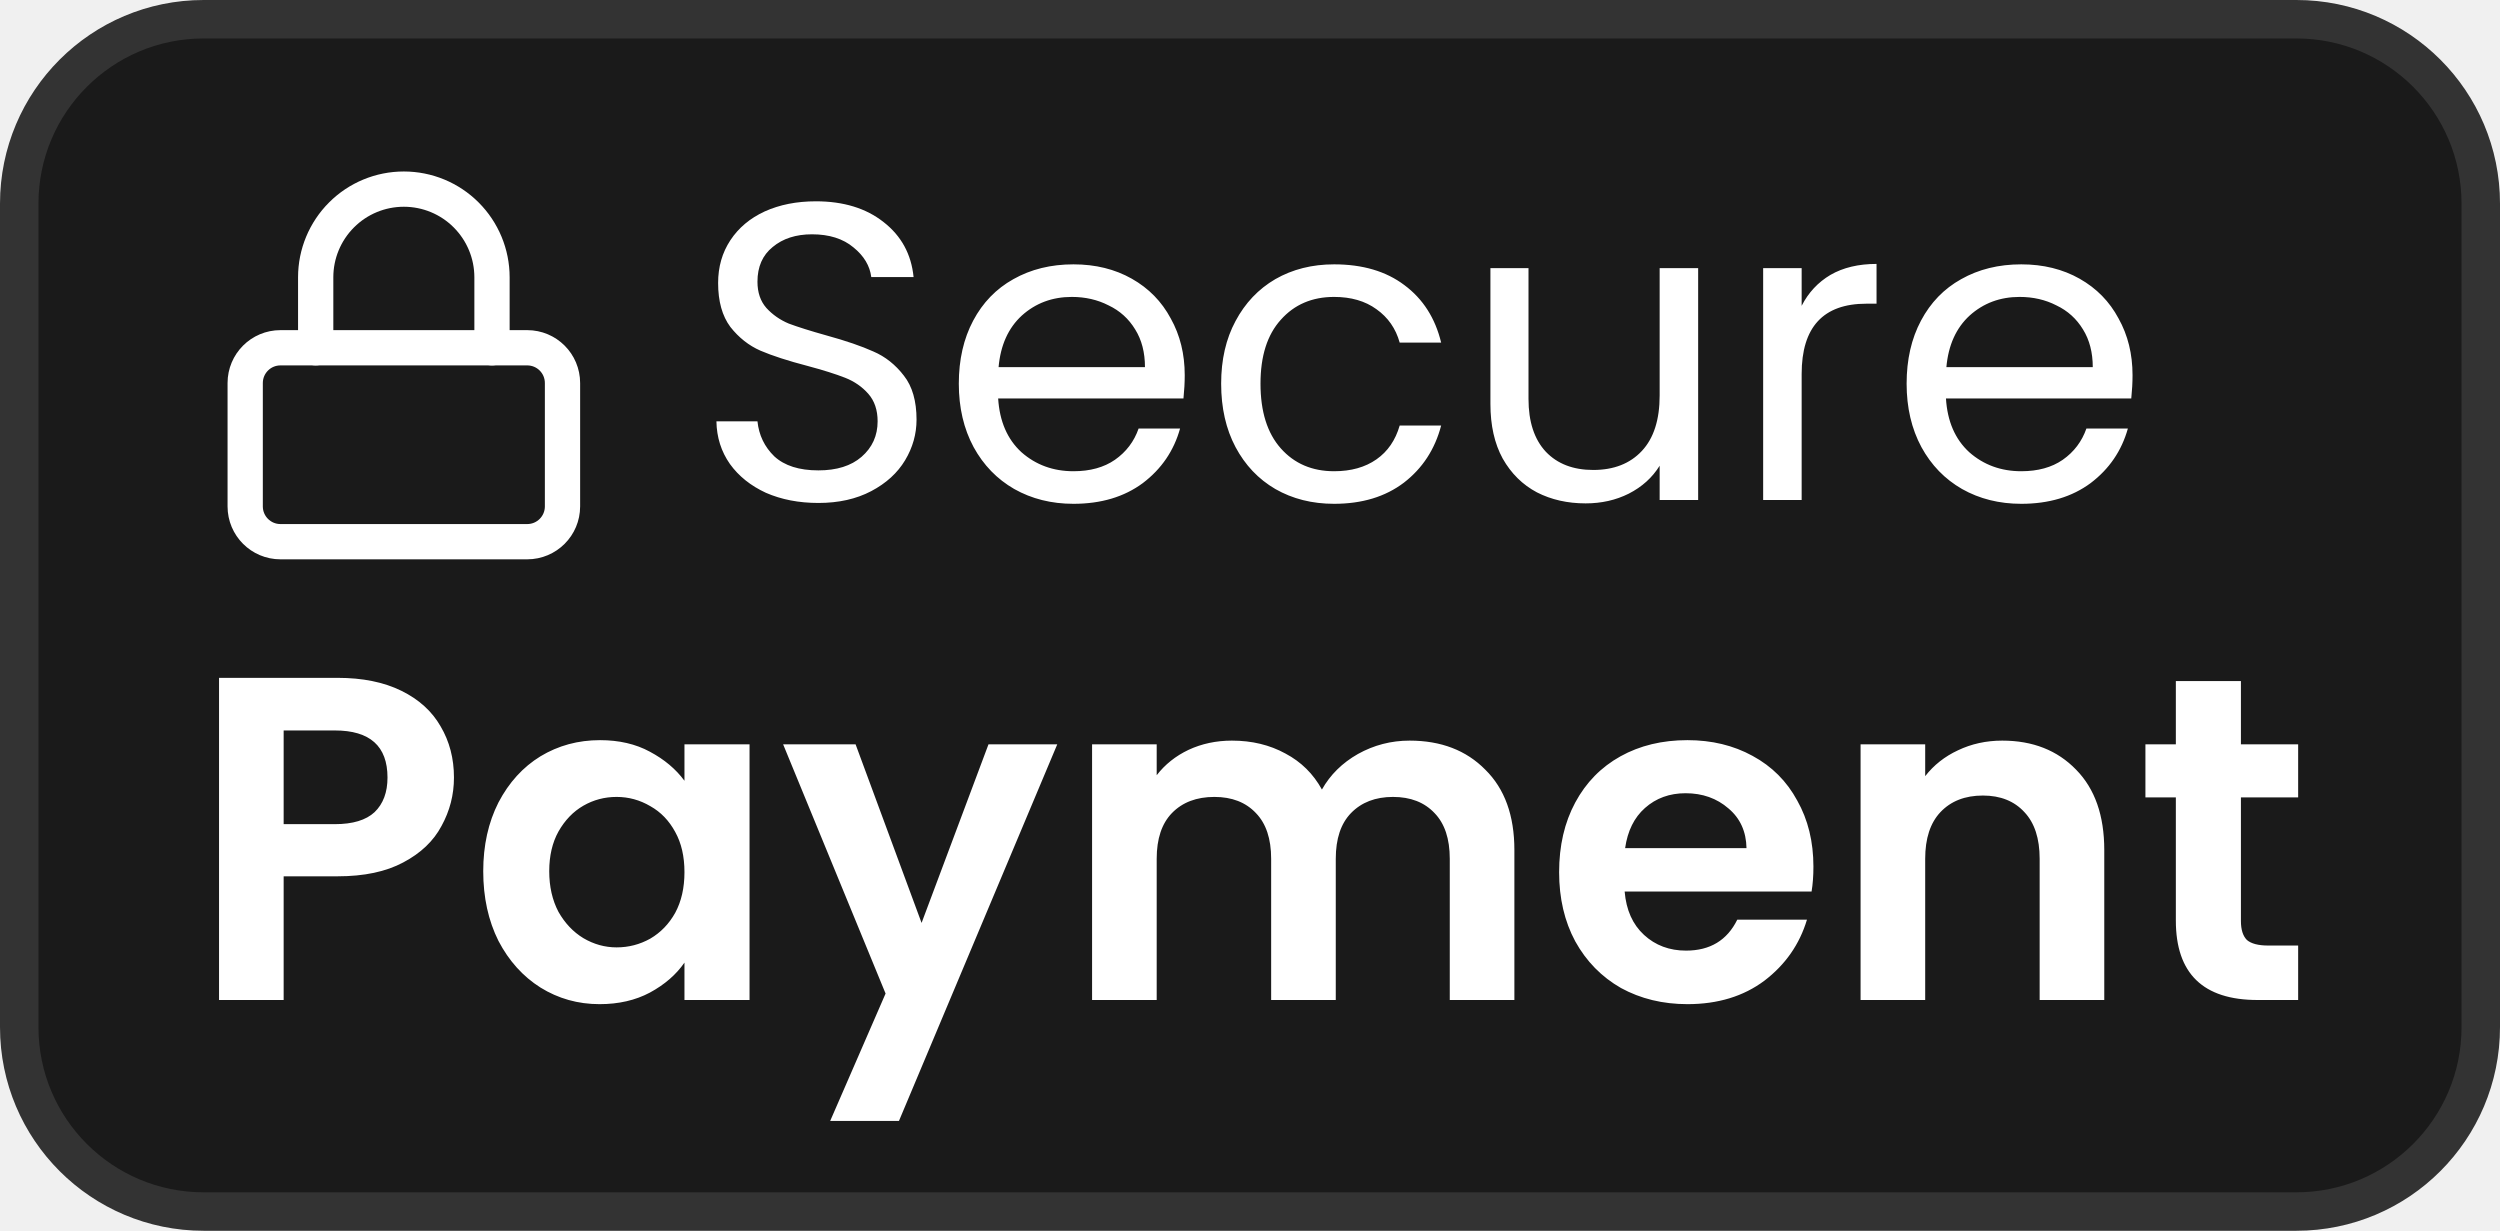
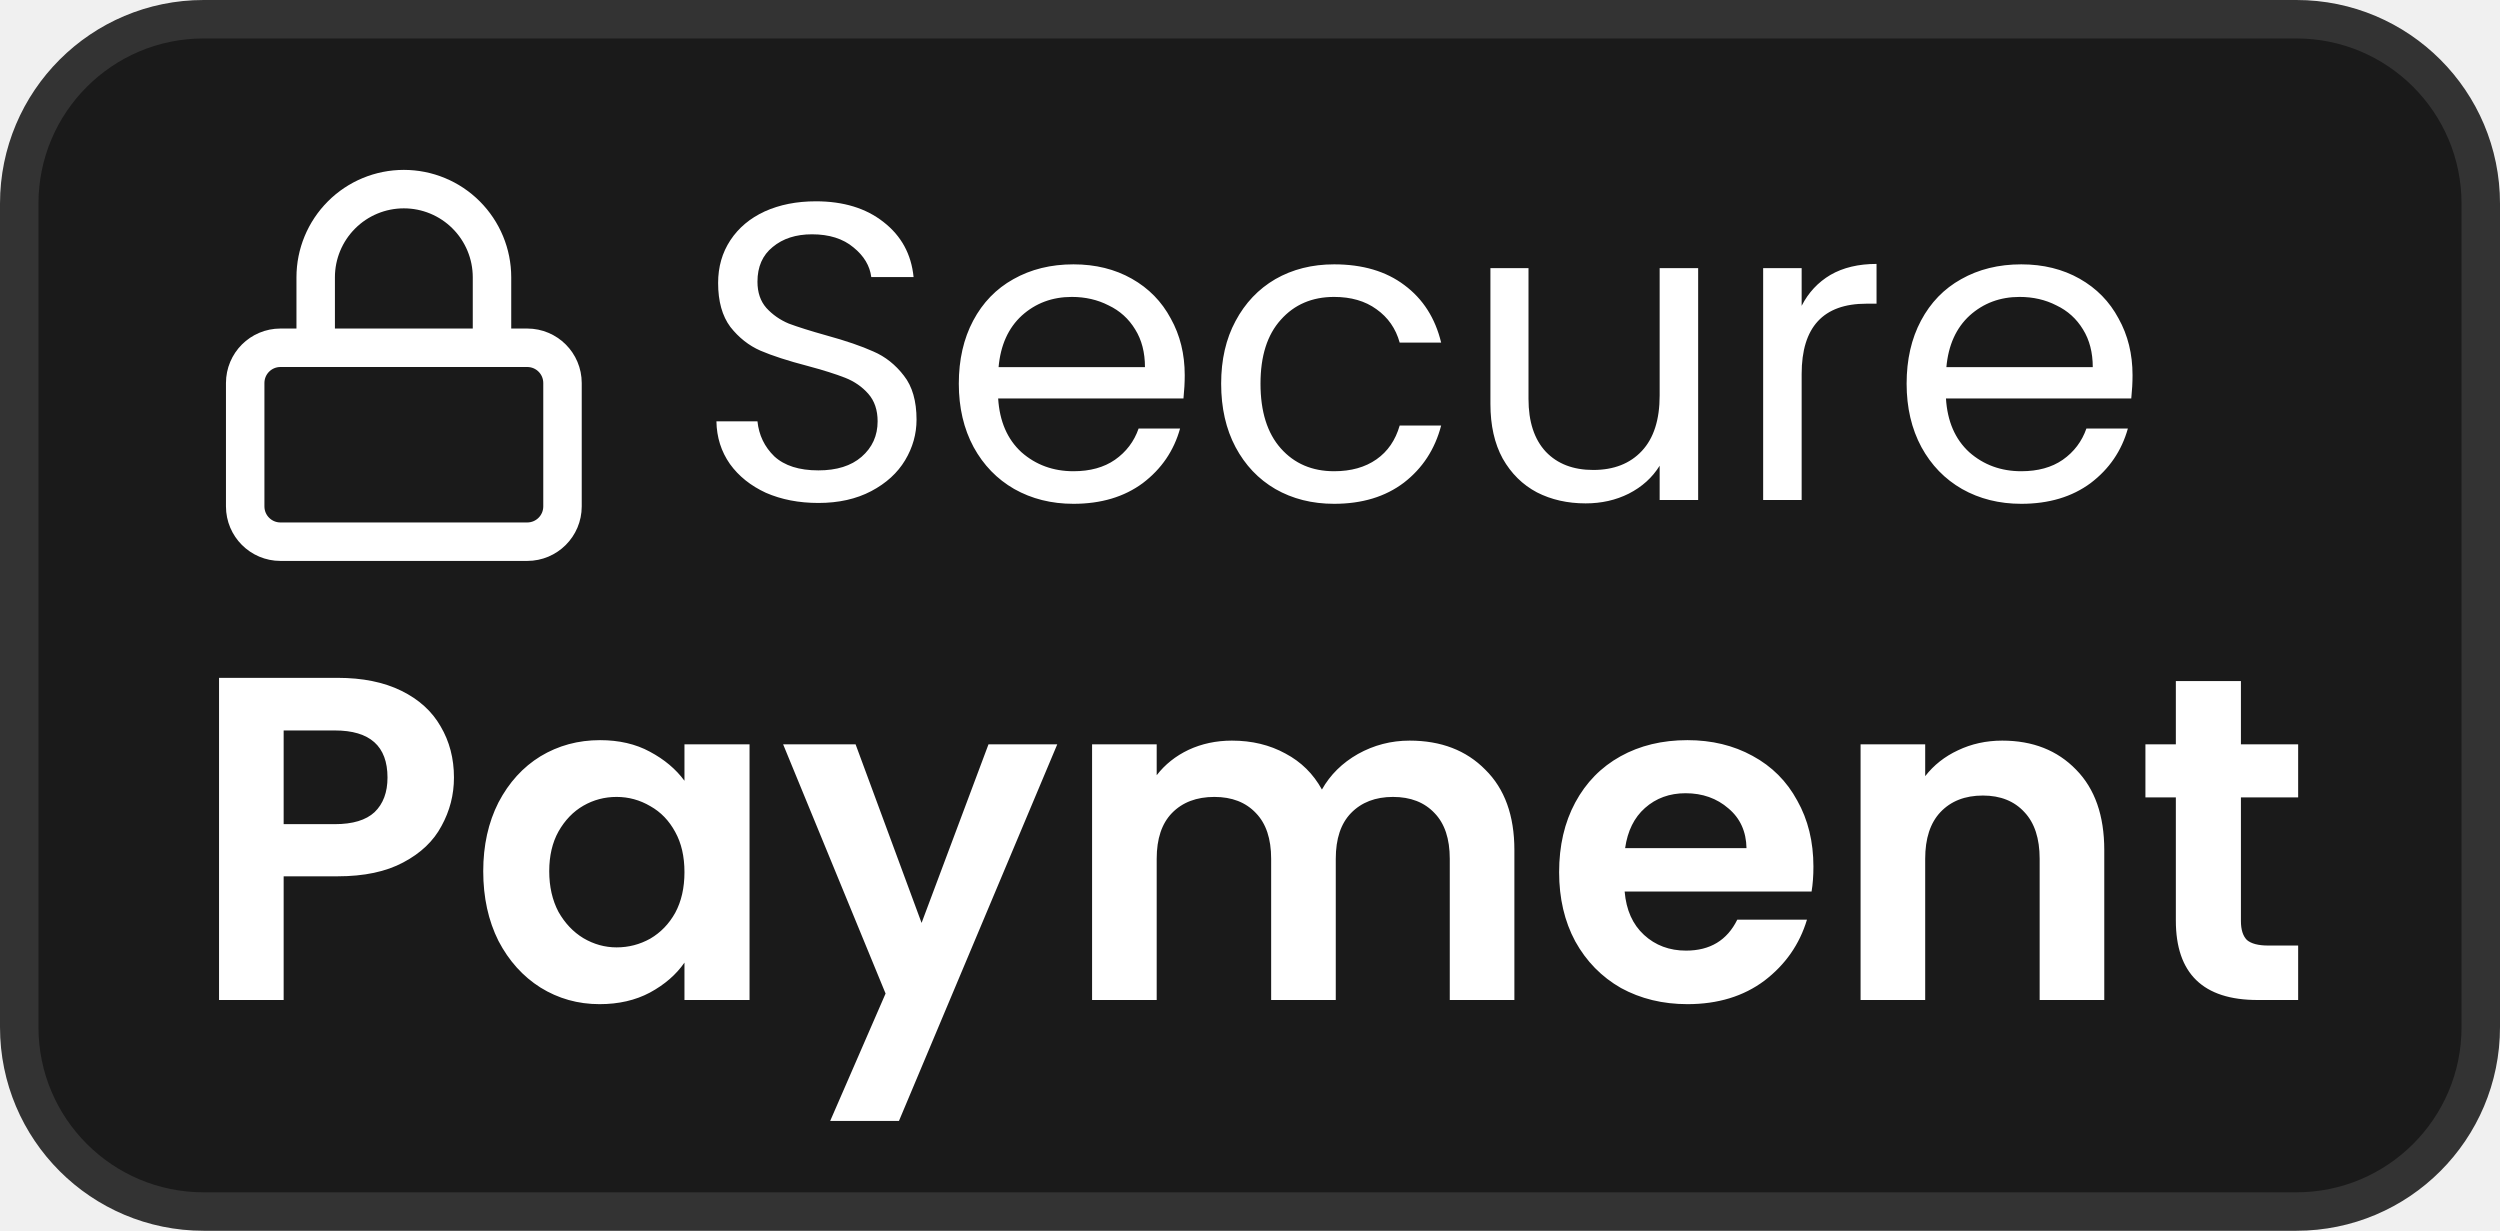
<svg xmlns="http://www.w3.org/2000/svg" width="65" height="32" viewBox="0 0 65 32" fill="none">
  <rect x="0.5" y="0.5" width="64" height="31" rx="4.794" fill="#1A1A1A" stroke="#333333" />
-   <g clip-path="url(#clip0_1966_2767)">
+   <g clipPath="url(#clip0_1966_2767)">
    <rect width="11" height="11" transform="translate(5 4)" fill="#1A1A1A" />
-     <path d="M13.708 9.042H7.292C6.785 9.042 6.375 9.452 6.375 9.959V13.167C6.375 13.673 6.785 14.084 7.292 14.084H13.708C14.215 14.084 14.625 13.673 14.625 13.167V9.959C14.625 9.452 14.215 9.042 13.708 9.042Z" stroke="white" stroke-width="0.917" stroke-linecap="round" stroke-linejoin="round" />
-     <path d="M8.208 9.042V7.209C8.208 6.601 8.45 6.018 8.88 5.588C9.309 5.158 9.892 4.917 10.5 4.917C11.108 4.917 11.691 5.158 12.12 5.588C12.55 6.018 12.792 6.601 12.792 7.209V9.042" stroke="white" stroke-width="0.917" stroke-linecap="round" stroke-linejoin="round" />
+     <path d="M13.708 9.042H7.292C6.785 9.042 6.375 9.452 6.375 9.959V13.167C6.375 13.673 6.785 14.084 7.292 14.084H13.708C14.215 14.084 14.625 13.673 14.625 13.167V9.959C14.625 9.452 14.215 9.042 13.708 9.042Z" stroke="white" strokeWidth="0.917" strokeLinecap="round" strokeLinejoin="round" />
+     <path d="M8.208 9.042V7.209C8.208 6.601 8.45 6.018 8.88 5.588C9.309 5.158 9.892 4.917 10.5 4.917C11.108 4.917 11.691 5.158 12.12 5.588C12.55 6.018 12.792 6.601 12.792 7.209V9.042" stroke="white" strokeWidth="0.917" strokeLinecap="round" strokeLinejoin="round" />
  </g>
  <path d="M21.278 13.077C20.772 13.077 20.317 12.989 19.914 12.813C19.518 12.63 19.206 12.38 18.979 12.065C18.752 11.742 18.634 11.372 18.627 10.954H19.694C19.731 11.313 19.877 11.618 20.134 11.867C20.398 12.109 20.779 12.23 21.278 12.23C21.755 12.23 22.129 12.113 22.4 11.878C22.679 11.636 22.818 11.328 22.818 10.954C22.818 10.661 22.737 10.422 22.576 10.239C22.415 10.056 22.213 9.916 21.971 9.821C21.729 9.726 21.403 9.623 20.992 9.513C20.486 9.381 20.079 9.249 19.771 9.117C19.47 8.985 19.21 8.78 18.99 8.501C18.777 8.215 18.671 7.834 18.671 7.357C18.671 6.939 18.777 6.569 18.99 6.246C19.203 5.923 19.5 5.674 19.881 5.498C20.27 5.322 20.713 5.234 21.212 5.234C21.931 5.234 22.517 5.414 22.972 5.773C23.434 6.132 23.694 6.609 23.753 7.203H22.653C22.616 6.91 22.462 6.653 22.191 6.433C21.92 6.206 21.56 6.092 21.113 6.092C20.695 6.092 20.354 6.202 20.09 6.422C19.826 6.635 19.694 6.935 19.694 7.324C19.694 7.603 19.771 7.83 19.925 8.006C20.086 8.182 20.281 8.318 20.508 8.413C20.743 8.501 21.069 8.604 21.487 8.721C21.993 8.86 22.4 9 22.708 9.139C23.016 9.271 23.28 9.48 23.5 9.766C23.72 10.045 23.83 10.426 23.83 10.91C23.83 11.284 23.731 11.636 23.533 11.966C23.335 12.296 23.042 12.564 22.653 12.769C22.264 12.974 21.806 13.077 21.278 13.077ZM30.803 9.755C30.803 9.946 30.792 10.147 30.77 10.36H25.952C25.989 10.954 26.19 11.42 26.557 11.757C26.931 12.087 27.382 12.252 27.91 12.252C28.343 12.252 28.702 12.153 28.988 11.955C29.281 11.75 29.487 11.478 29.604 11.141H30.682C30.521 11.72 30.198 12.193 29.714 12.56C29.23 12.919 28.629 13.099 27.91 13.099C27.338 13.099 26.825 12.971 26.37 12.714C25.923 12.457 25.571 12.094 25.314 11.625C25.057 11.148 24.929 10.598 24.929 9.975C24.929 9.352 25.054 8.805 25.303 8.336C25.552 7.867 25.901 7.507 26.348 7.258C26.803 7.001 27.323 6.873 27.91 6.873C28.482 6.873 28.988 6.998 29.428 7.247C29.868 7.496 30.205 7.841 30.44 8.281C30.682 8.714 30.803 9.205 30.803 9.755ZM29.769 9.546C29.769 9.165 29.685 8.838 29.516 8.567C29.347 8.288 29.116 8.079 28.823 7.94C28.537 7.793 28.218 7.72 27.866 7.72C27.36 7.72 26.927 7.881 26.568 8.204C26.216 8.527 26.014 8.974 25.963 9.546H29.769ZM31.75 9.975C31.75 9.352 31.875 8.809 32.124 8.347C32.374 7.878 32.718 7.515 33.158 7.258C33.606 7.001 34.115 6.873 34.687 6.873C35.428 6.873 36.037 7.053 36.513 7.412C36.997 7.771 37.316 8.27 37.47 8.908H36.392C36.29 8.541 36.088 8.252 35.787 8.039C35.494 7.826 35.127 7.72 34.687 7.72C34.115 7.72 33.653 7.918 33.301 8.314C32.949 8.703 32.773 9.256 32.773 9.975C32.773 10.701 32.949 11.262 33.301 11.658C33.653 12.054 34.115 12.252 34.687 12.252C35.127 12.252 35.494 12.149 35.787 11.944C36.081 11.739 36.282 11.445 36.392 11.064H37.47C37.309 11.68 36.986 12.175 36.502 12.549C36.018 12.916 35.413 13.099 34.687 13.099C34.115 13.099 33.606 12.971 33.158 12.714C32.718 12.457 32.374 12.094 32.124 11.625C31.875 11.156 31.75 10.606 31.75 9.975ZM44.152 6.972V13H43.151V12.109C42.96 12.417 42.693 12.659 42.348 12.835C42.011 13.004 41.637 13.088 41.226 13.088C40.757 13.088 40.335 12.993 39.961 12.802C39.587 12.604 39.29 12.311 39.07 11.922C38.857 11.533 38.751 11.06 38.751 10.503V6.972H39.741V10.371C39.741 10.965 39.891 11.423 40.192 11.746C40.493 12.061 40.903 12.219 41.424 12.219C41.959 12.219 42.381 12.054 42.689 11.724C42.997 11.394 43.151 10.914 43.151 10.283V6.972H44.152ZM46.843 7.951C47.019 7.606 47.269 7.339 47.591 7.148C47.921 6.957 48.321 6.862 48.79 6.862V7.896H48.526C47.404 7.896 46.843 8.505 46.843 9.722V13H45.842V6.972H46.843V7.951ZM55.446 9.755C55.446 9.946 55.435 10.147 55.413 10.36H50.595C50.631 10.954 50.833 11.42 51.2 11.757C51.574 12.087 52.025 12.252 52.553 12.252C52.985 12.252 53.345 12.153 53.631 11.955C53.924 11.75 54.129 11.478 54.247 11.141H55.325C55.163 11.72 54.841 12.193 54.357 12.56C53.873 12.919 53.271 13.099 52.553 13.099C51.981 13.099 51.467 12.971 51.013 12.714C50.565 12.457 50.213 12.094 49.957 11.625C49.7 11.148 49.572 10.598 49.572 9.975C49.572 9.352 49.696 8.805 49.946 8.336C50.195 7.867 50.543 7.507 50.991 7.258C51.445 7.001 51.966 6.873 52.553 6.873C53.125 6.873 53.631 6.998 54.071 7.247C54.511 7.496 54.848 7.841 55.083 8.281C55.325 8.714 55.446 9.205 55.446 9.755ZM54.412 9.546C54.412 9.165 54.327 8.838 54.159 8.567C53.99 8.288 53.759 8.079 53.466 7.94C53.18 7.793 52.861 7.72 52.509 7.72C52.003 7.72 51.57 7.881 51.211 8.204C50.859 8.527 50.657 8.974 50.606 9.546H54.412Z" fill="white" />
  <path d="M11.803 20.216C11.803 20.664 11.695 21.084 11.479 21.476C11.271 21.868 10.939 22.184 10.483 22.424C10.035 22.664 9.467 22.784 8.779 22.784H7.375V26H5.695V17.624H8.779C9.427 17.624 9.979 17.736 10.435 17.96C10.891 18.184 11.231 18.492 11.455 18.884C11.687 19.276 11.803 19.72 11.803 20.216ZM8.707 21.428C9.171 21.428 9.515 21.324 9.739 21.116C9.963 20.9 10.075 20.6 10.075 20.216C10.075 19.4 9.619 18.992 8.707 18.992H7.375V21.428H8.707ZM12.564 22.652C12.564 21.98 12.696 21.384 12.96 20.864C13.232 20.344 13.596 19.944 14.052 19.664C14.516 19.384 15.032 19.244 15.6 19.244C16.096 19.244 16.528 19.344 16.896 19.544C17.272 19.744 17.572 19.996 17.796 20.3V19.352H19.488V26H17.796V25.028C17.58 25.34 17.28 25.6 16.896 25.808C16.52 26.008 16.084 26.108 15.588 26.108C15.028 26.108 14.516 25.964 14.052 25.676C13.596 25.388 13.232 24.984 12.96 24.464C12.696 23.936 12.564 23.332 12.564 22.652ZM17.796 22.676C17.796 22.268 17.716 21.92 17.556 21.632C17.396 21.336 17.18 21.112 16.908 20.96C16.636 20.8 16.344 20.72 16.032 20.72C15.72 20.72 15.432 20.796 15.168 20.948C14.904 21.1 14.688 21.324 14.52 21.62C14.36 21.908 14.28 22.252 14.28 22.652C14.28 23.052 14.36 23.404 14.52 23.708C14.688 24.004 14.904 24.232 15.168 24.392C15.44 24.552 15.728 24.632 16.032 24.632C16.344 24.632 16.636 24.556 16.908 24.404C17.18 24.244 17.396 24.02 17.556 23.732C17.716 23.436 17.796 23.084 17.796 22.676ZM27.489 19.352L23.373 29.144H21.585L23.025 25.832L20.361 19.352H22.245L23.961 23.996L25.701 19.352H27.489ZM36.65 19.256C37.466 19.256 38.122 19.508 38.618 20.012C39.122 20.508 39.374 21.204 39.374 22.1V26H37.694V22.328C37.694 21.808 37.562 21.412 37.298 21.14C37.034 20.86 36.674 20.72 36.218 20.72C35.762 20.72 35.398 20.86 35.126 21.14C34.862 21.412 34.73 21.808 34.73 22.328V26H33.05V22.328C33.05 21.808 32.918 21.412 32.654 21.14C32.39 20.86 32.03 20.72 31.574 20.72C31.11 20.72 30.742 20.86 30.47 21.14C30.206 21.412 30.074 21.808 30.074 22.328V26H28.394V19.352H30.074V20.156C30.29 19.876 30.566 19.656 30.902 19.496C31.246 19.336 31.622 19.256 32.03 19.256C32.55 19.256 33.014 19.368 33.422 19.592C33.83 19.808 34.146 20.12 34.37 20.528C34.586 20.144 34.898 19.836 35.306 19.604C35.722 19.372 36.17 19.256 36.65 19.256ZM47.149 22.532C47.149 22.772 47.133 22.988 47.101 23.18H42.241C42.281 23.66 42.449 24.036 42.745 24.308C43.041 24.58 43.405 24.716 43.837 24.716C44.461 24.716 44.905 24.448 45.169 23.912H46.981C46.789 24.552 46.421 25.08 45.877 25.496C45.333 25.904 44.665 26.108 43.873 26.108C43.233 26.108 42.657 25.968 42.145 25.688C41.641 25.4 41.245 24.996 40.957 24.476C40.677 23.956 40.537 23.356 40.537 22.676C40.537 21.988 40.677 21.384 40.957 20.864C41.237 20.344 41.629 19.944 42.133 19.664C42.637 19.384 43.217 19.244 43.873 19.244C44.505 19.244 45.069 19.38 45.565 19.652C46.069 19.924 46.457 20.312 46.729 20.816C47.009 21.312 47.149 21.884 47.149 22.532ZM45.409 22.052C45.401 21.62 45.245 21.276 44.941 21.02C44.637 20.756 44.265 20.624 43.825 20.624C43.409 20.624 43.057 20.752 42.769 21.008C42.489 21.256 42.317 21.604 42.253 22.052H45.409ZM52.059 19.256C52.851 19.256 53.491 19.508 53.979 20.012C54.467 20.508 54.711 21.204 54.711 22.1V26H53.031V22.328C53.031 21.8 52.899 21.396 52.635 21.116C52.371 20.828 52.011 20.684 51.555 20.684C51.091 20.684 50.723 20.828 50.451 21.116C50.187 21.396 50.055 21.8 50.055 22.328V26H48.375V19.352H50.055V20.18C50.279 19.892 50.563 19.668 50.907 19.508C51.259 19.34 51.643 19.256 52.059 19.256ZM58.264 20.732V23.948C58.264 24.172 58.316 24.336 58.42 24.44C58.532 24.536 58.717 24.584 58.972 24.584H59.752V26H58.697C57.281 26 56.572 25.312 56.572 23.936V20.732H55.781V19.352H56.572V17.708H58.264V19.352H59.752V20.732H58.264Z" fill="white" />
  <defs>
    <clipPath id="clip0_1966_2767">
      <rect width="11" height="11" fill="white" transform="translate(5 4)" />
    </clipPath>
  </defs>
</svg>
